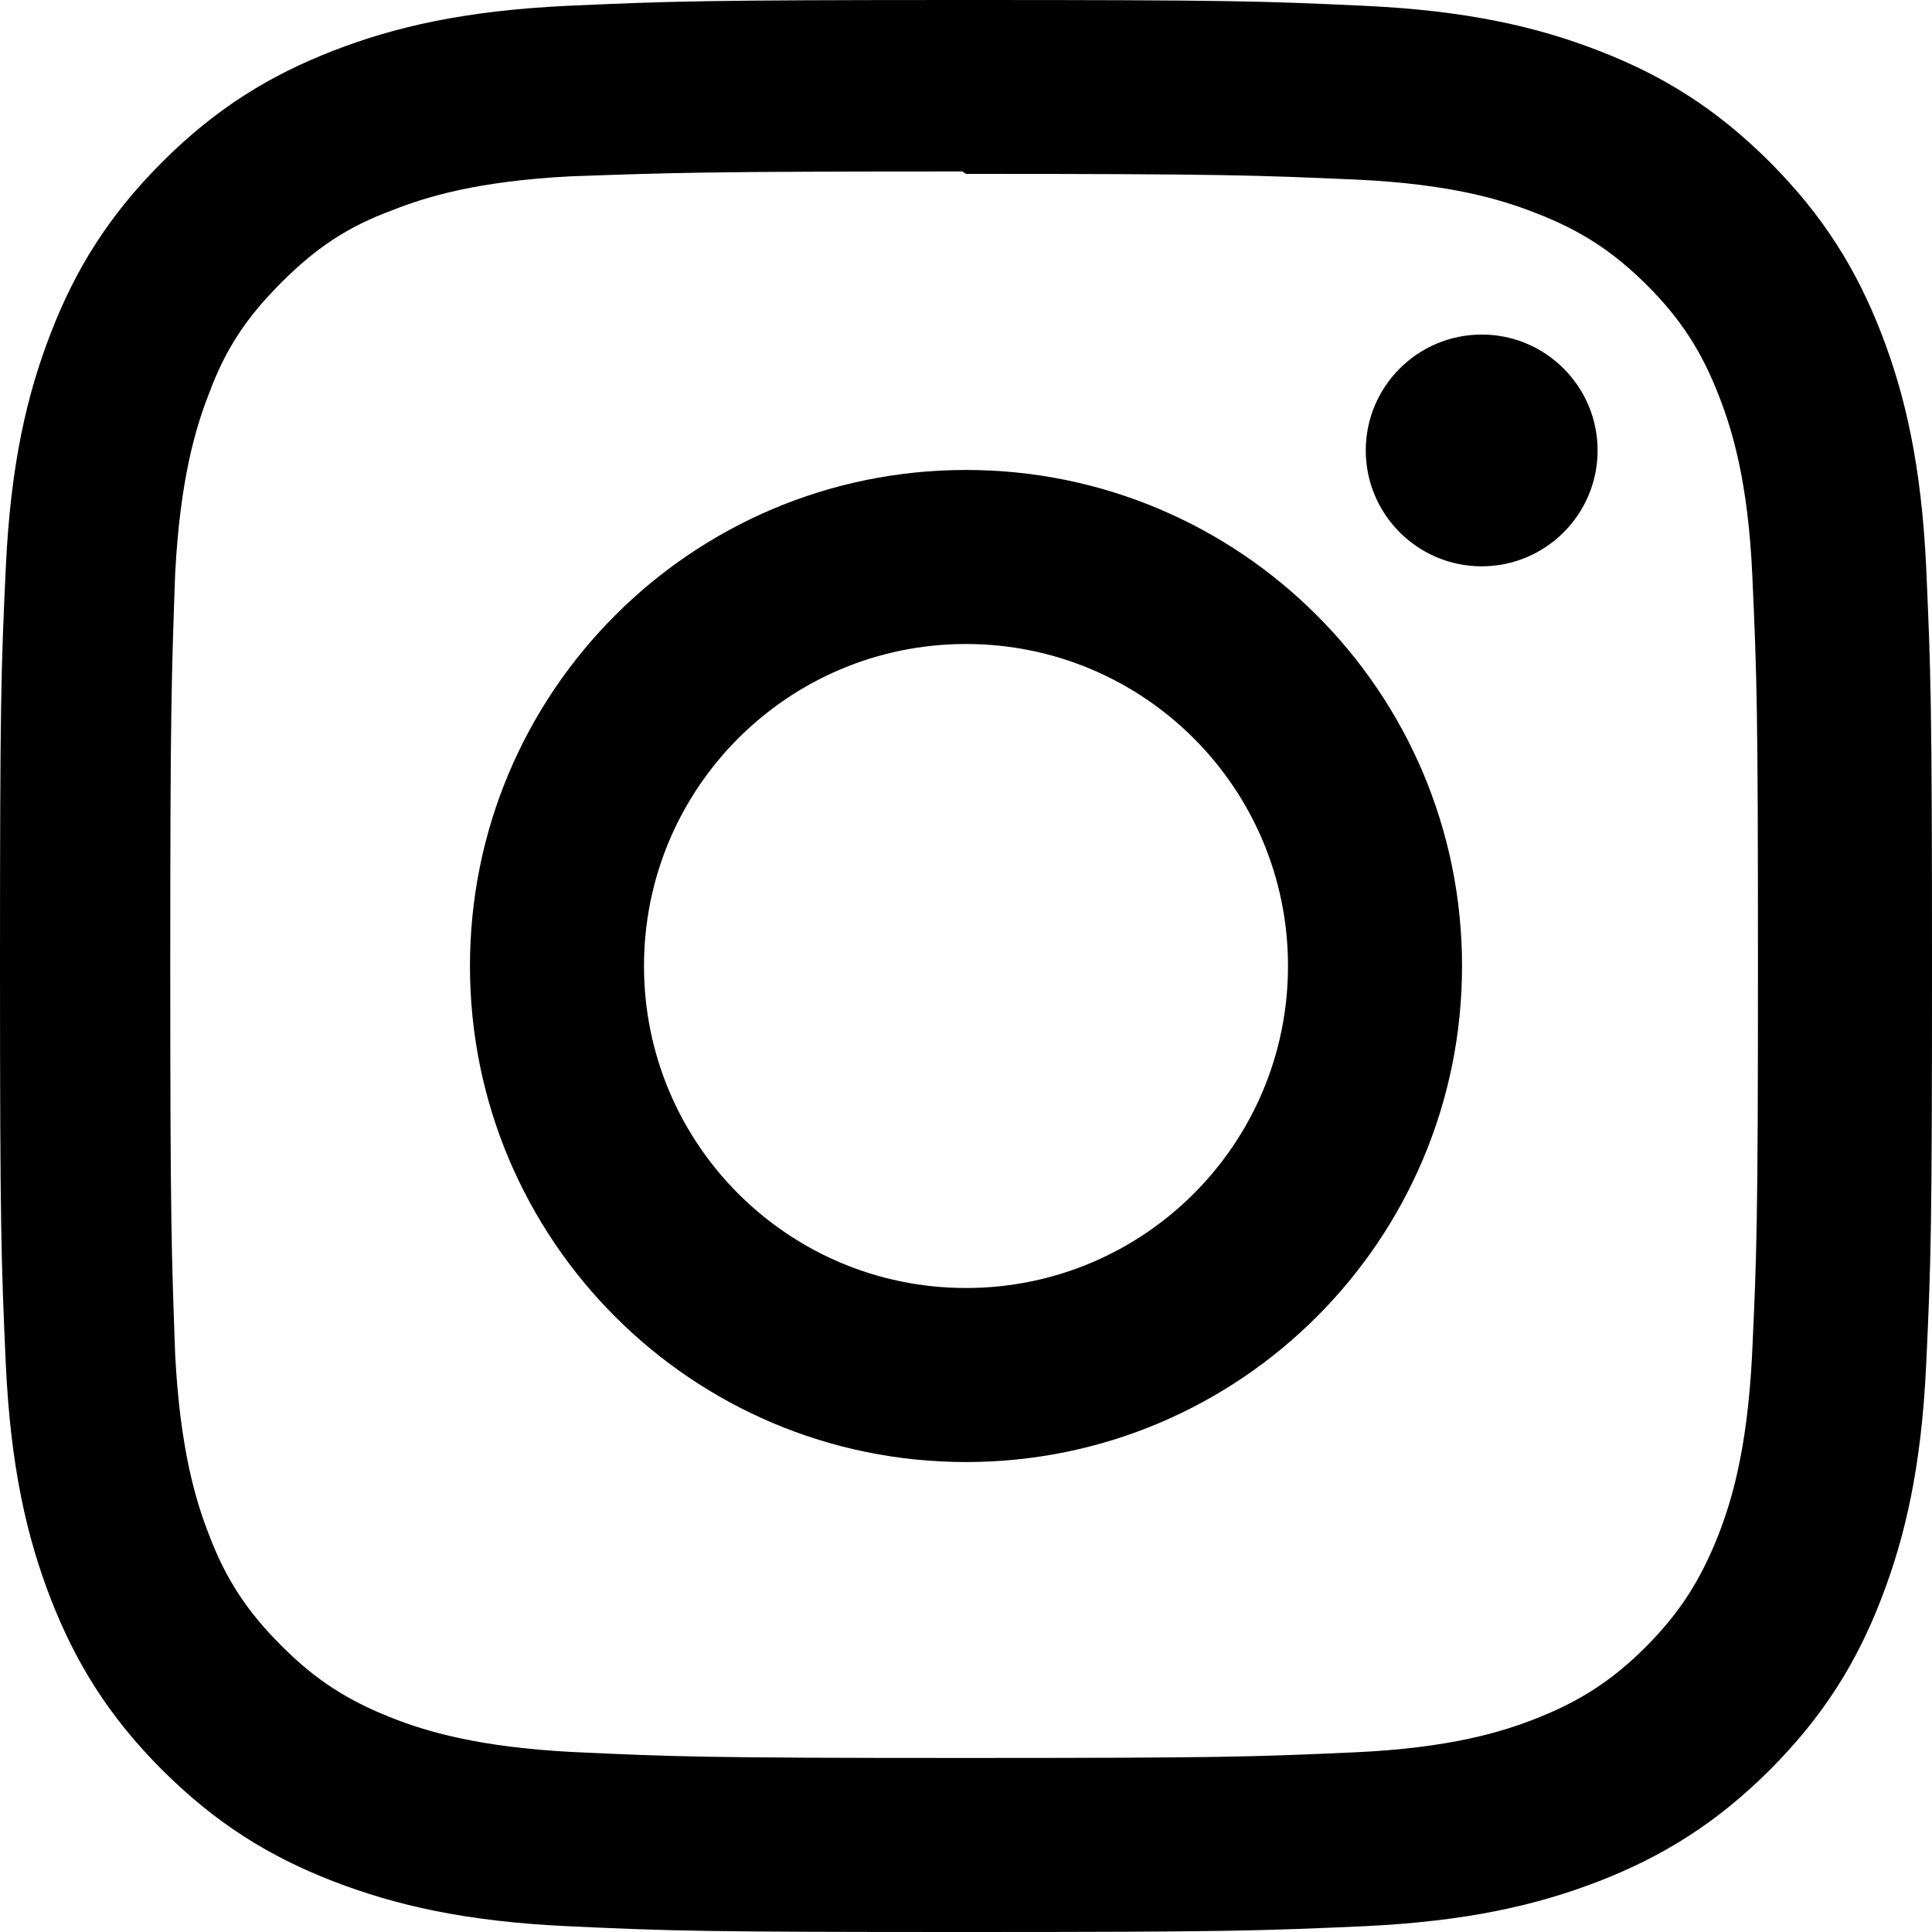
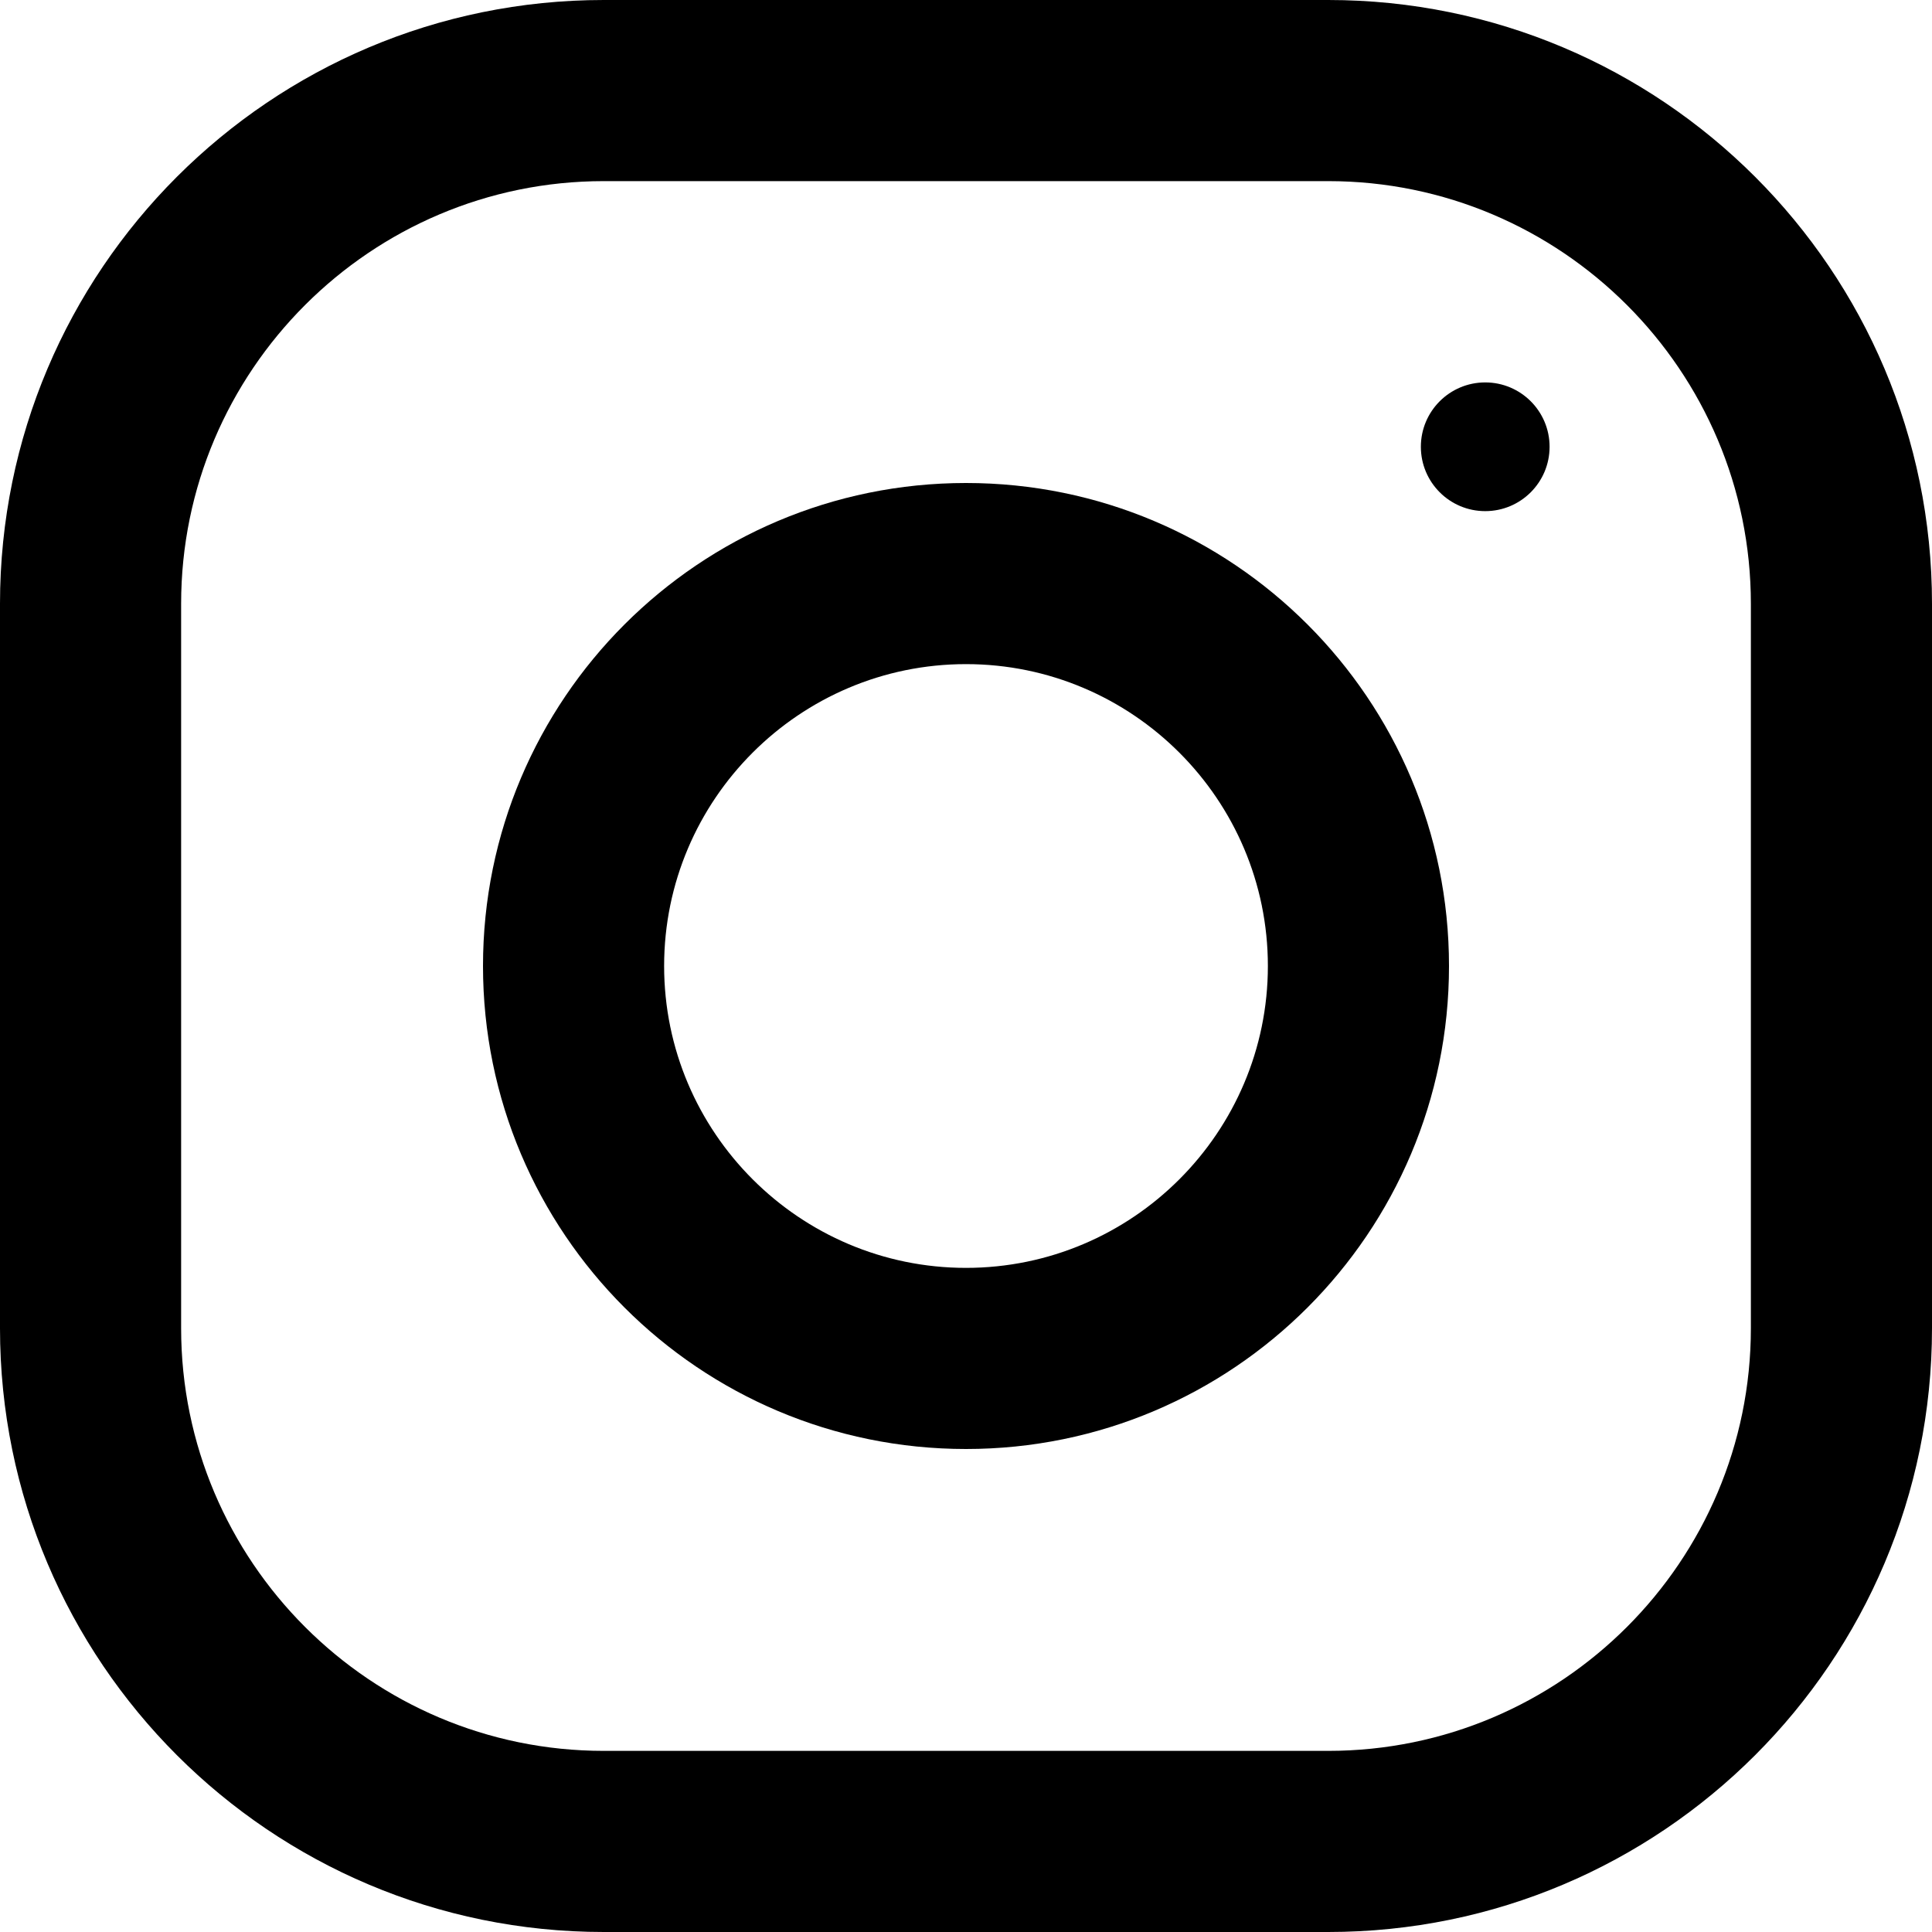
- <svg xmlns="http://www.w3.org/2000/svg" role="img" viewBox="0 0 24 24">
-   <path d="M12 0C8.74 0 8.333.015 7.053.072 5.775.132 4.905.333 4.14.63c-.789.306-1.459.717-2.126 1.384S.935 3.35.63 4.14C.333 4.905.131 5.775.072 7.053.012 8.333 0 8.74 0 12s.015 3.667.072 4.947c.06 1.277.261 2.148.558 2.913.306.788.717 1.459 1.384 2.126.667.666 1.336 1.079 2.126 1.384.766.296 1.636.499 2.913.558C8.333 23.988 8.74 24 12 24s3.667-.015 4.947-.072c1.277-.06 2.148-.262 2.913-.558.788-.306 1.459-.718 2.126-1.384.666-.667 1.079-1.335 1.384-2.126.296-.765.499-1.636.558-2.913.06-1.28.072-1.687.072-4.947s-.015-3.667-.072-4.947c-.06-1.277-.262-2.149-.558-2.913-.306-.789-.718-1.459-1.384-2.126C21.319 1.347 20.651.935 19.86.63c-.765-.297-1.636-.499-2.913-.558C15.667.012 15.26 0 12 0zm0 2.16c3.203 0 3.585.016 4.85.071 1.17.055 1.805.249 2.227.415.562.217.96.477 1.382.896.419.42.679.819.896 1.381.164.422.36 1.057.413 2.227.057 1.266.07 1.646.07 4.85s-.015 3.585-.074 4.85c-.061 1.17-.256 1.805-.421 2.227-.224.562-.479.96-.899 1.382-.419.419-.824.679-1.38.896-.42.164-1.065.36-2.235.413-1.274.057-1.649.07-4.859.07-3.211 0-3.586-.015-4.859-.074-1.171-.061-1.816-.256-2.236-.421-.569-.224-.96-.479-1.379-.899-.421-.419-.69-.824-.9-1.38-.165-.42-.359-1.065-.42-2.235-.045-1.26-.061-1.649-.061-4.844 0-3.196.016-3.586.061-4.861.061-1.17.255-1.814.42-2.234.21-.57.479-.96.9-1.381.419-.419.81-.689 1.379-.898.42-.166 1.051-.361 2.221-.421 1.275-.045 1.65-.06 4.859-.06l.045.03zm0 3.678c-3.405 0-6.162 2.76-6.162 6.162 0 3.405 2.76 6.162 6.162 6.162 3.405 0 6.162-2.76 6.162-6.162 0-3.405-2.76-6.162-6.162-6.162zM12 16c-2.21 0-4-1.79-4-4s1.79-4 4-4 4 1.79 4 4-1.79 4-4 4zm7.846-10.405c0 .795-.646 1.44-1.44 1.44-.795 0-1.44-.646-1.44-1.44 0-.794.646-1.439 1.44-1.439.793-.001 1.44.645 1.44 1.439z" />
+ <svg xmlns="http://www.w3.org/2000/svg" version="1.1" id="Capa_1" x="0px" y="0px" viewBox="0 0 512 512" style="enable-background:new 0 0 512 512;" xml:space="preserve">
+   <linearGradient id="SVGID_1_" gradientUnits="userSpaceOnUse" x1="-46.004" y1="634.121" x2="-32.933" y2="647.192" gradientTransform="matrix(32 0 0 -32 1519 20757)">
+     <stop offset="0" style="stop-color:#FFC107" />
+     <stop offset="0.507" style="stop-color:#F44336" />
+     <stop offset="0.99" style="stop-color:#9C27B0" />
+   </linearGradient>
+   <path d="M352,0H160C71.648,0,0,71.648,0,160v192c0,88.352,71.648,160,160,160h192  c88.352,0,160-71.648,160-160V160C512,71.648,440.352,0,352,0z M464,352c0,61.76-50.24,112-112,112H160c-61.76,0-112-50.24-112-112  V160C48,98.24,98.24,48,160,48h192c61.76,0,112,50.24,112,112V352z" />
+   <linearGradient id="SVGID_2_" gradientUnits="userSpaceOnUse" x1="-42.297" y1="637.828" x2="-36.64" y2="643.485" gradientTransform="matrix(32 0 0 -32 1519 20757)">
+     <stop offset="0" style="stop-color:#FFC107" />
+     <stop offset="0.507" style="stop-color:#F44336" />
+     <stop offset="0.99" style="stop-color:#9C27B0" />
+   </linearGradient>
+   <path d="M256,128c-70.688,0-128,57.312-128,128s57.312,128,128,128s128-57.312,128-128  S326.688,128,256,128z M256,336c-44.096,0-80-35.904-80-80c0-44.128,35.904-80,80-80s80,35.872,80,80  C336,300.096,300.096,336,256,336z" />
+   <linearGradient id="SVGID_3_" gradientUnits="userSpaceOnUse" x1="-35.546" y1="644.579" x2="-34.792" y2="645.333" gradientTransform="matrix(32 0 0 -32 1519 20757)">
+     <stop offset="0" style="stop-color:#FFC107" />
+     <stop offset="0.507" style="stop-color:#F44336" />
+     <stop offset="0.99" style="stop-color:#9C27B0" />
+   </linearGradient>
+   <circle cx="393.6" cy="118.4" r="17.056" />
+   <g>
+ </g>
+   <g>
+ </g>
+   <g>
+ </g>
+   <g>
+ </g>
+   <g>
+ </g>
+   <g>
+ </g>
+   <g>
+ </g>
+   <g>
+ </g>
+   <g>
+ </g>
+   <g>
+ </g>
+   <g>
+ </g>
+   <g>
+ </g>
+   <g>
+ </g>
+   <g>
+ </g>
+   <g>
+ </g>
</svg>
